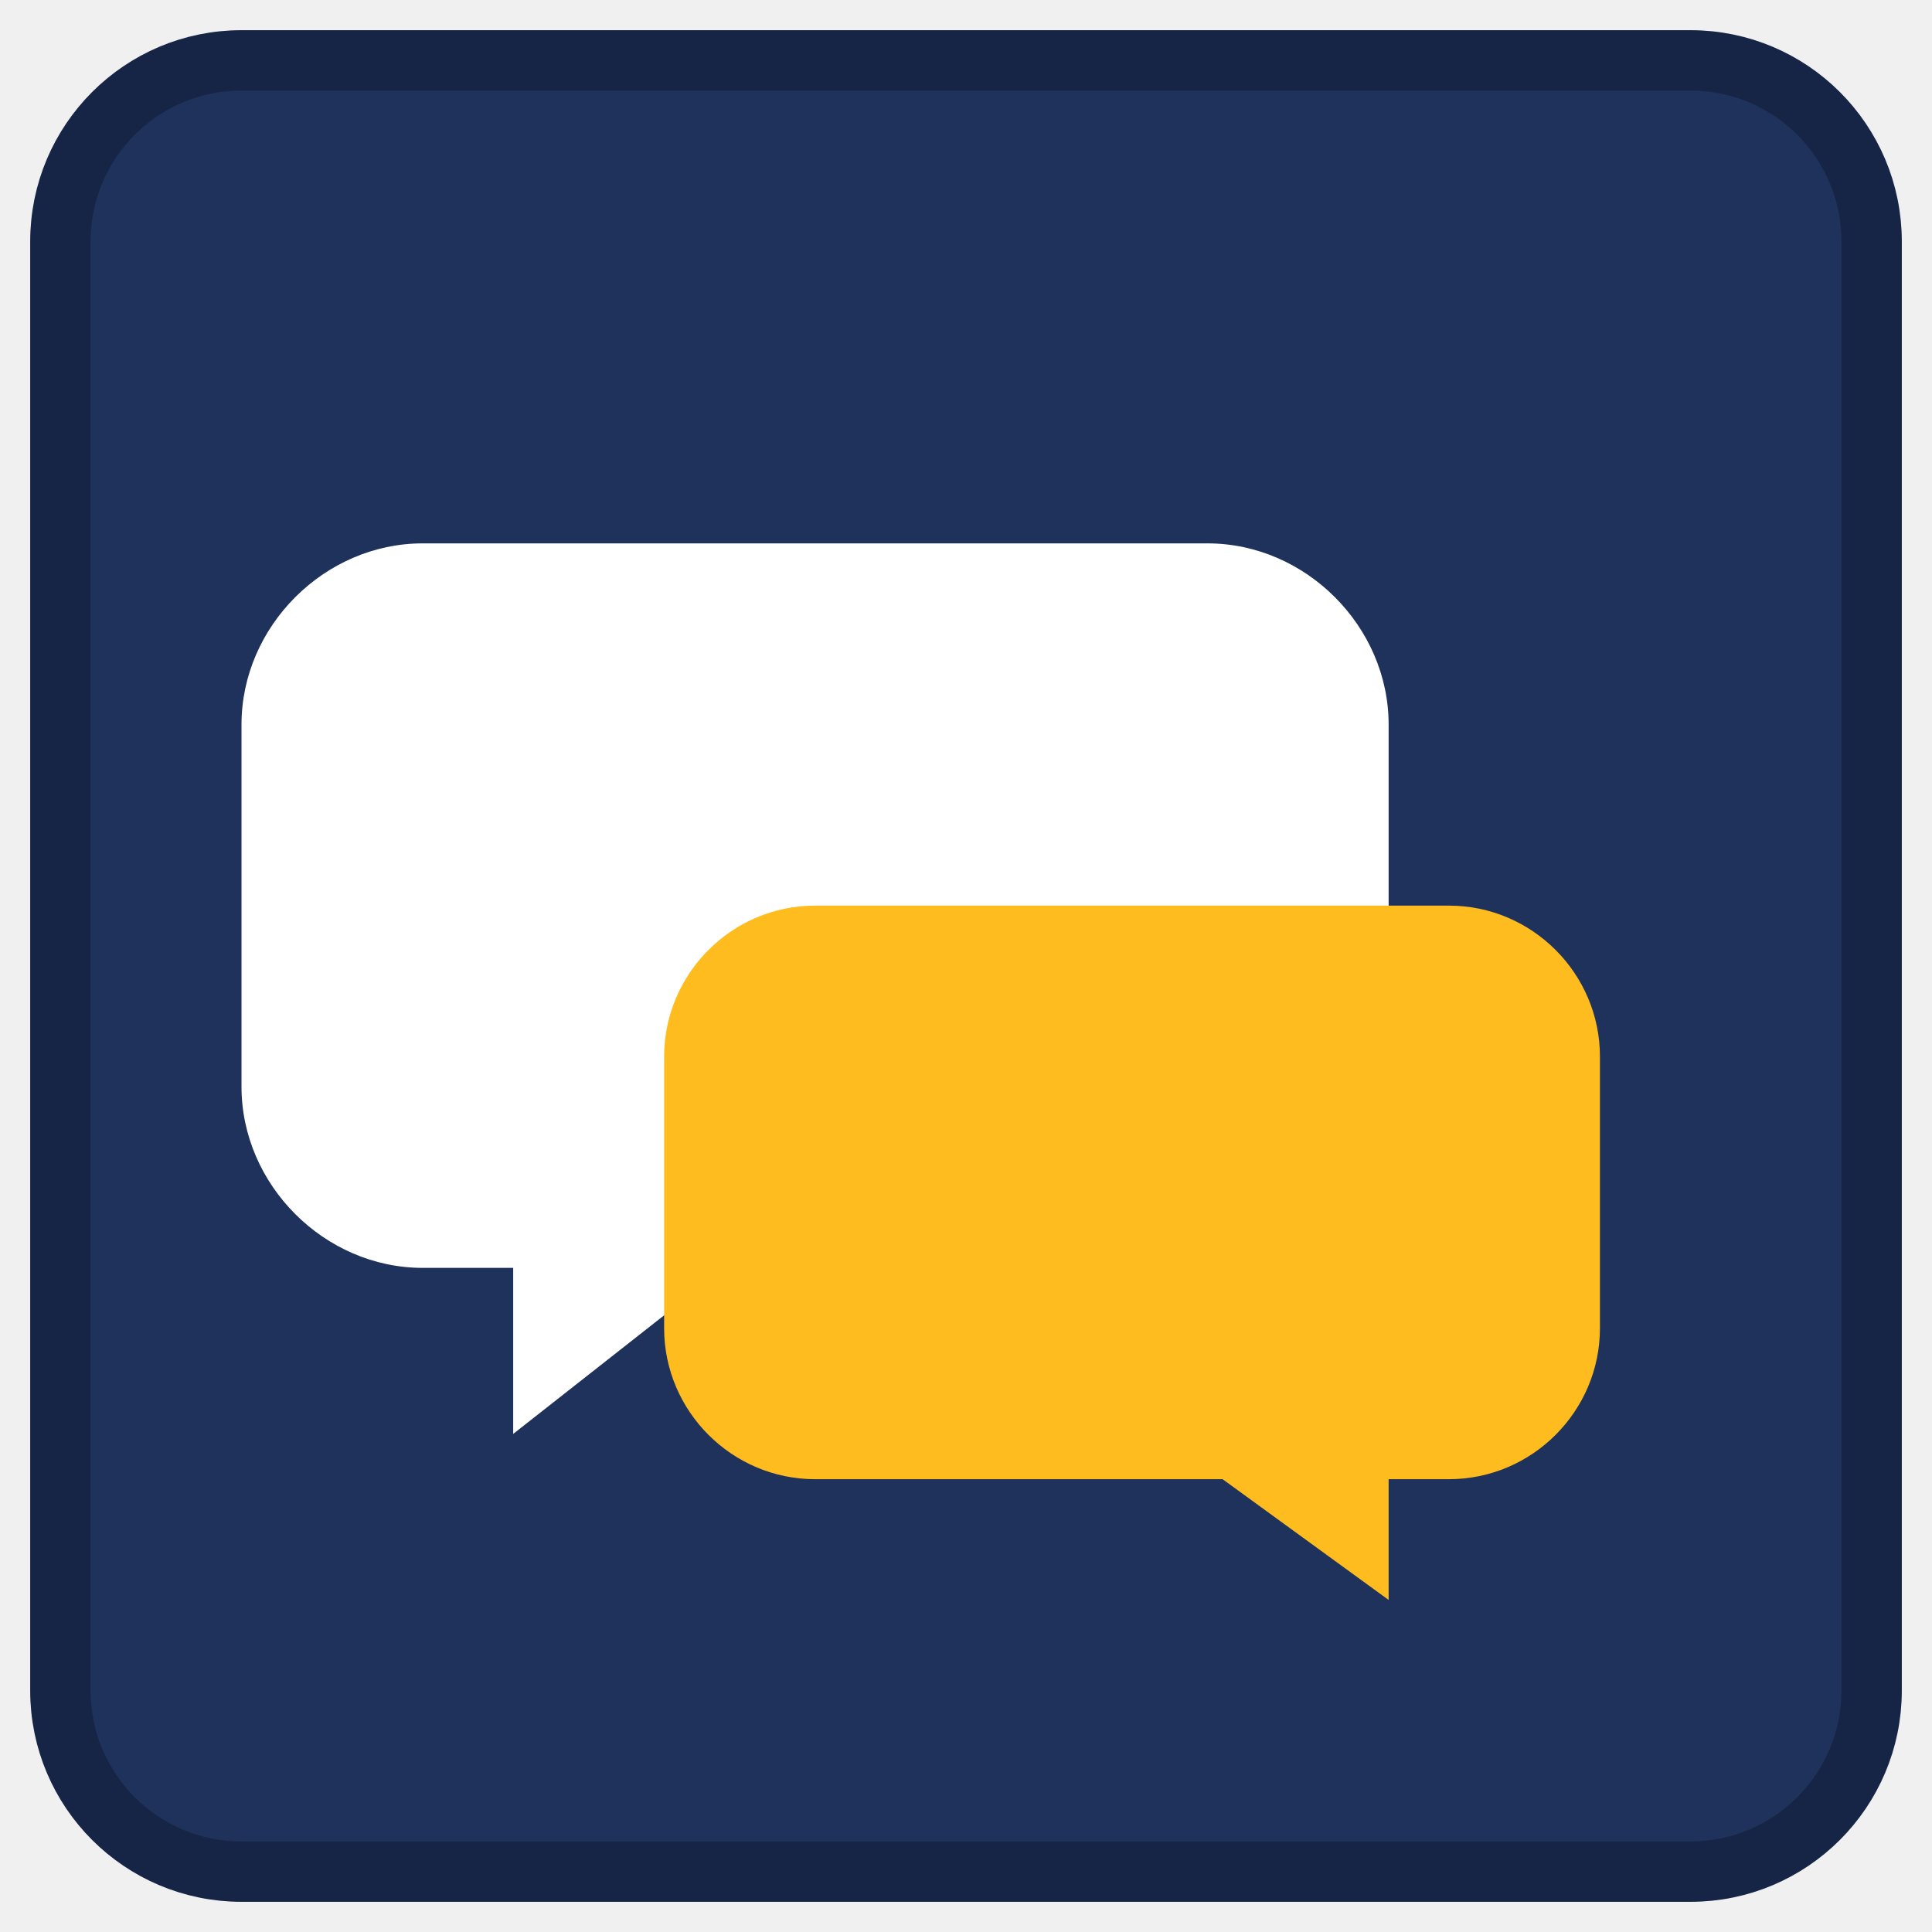
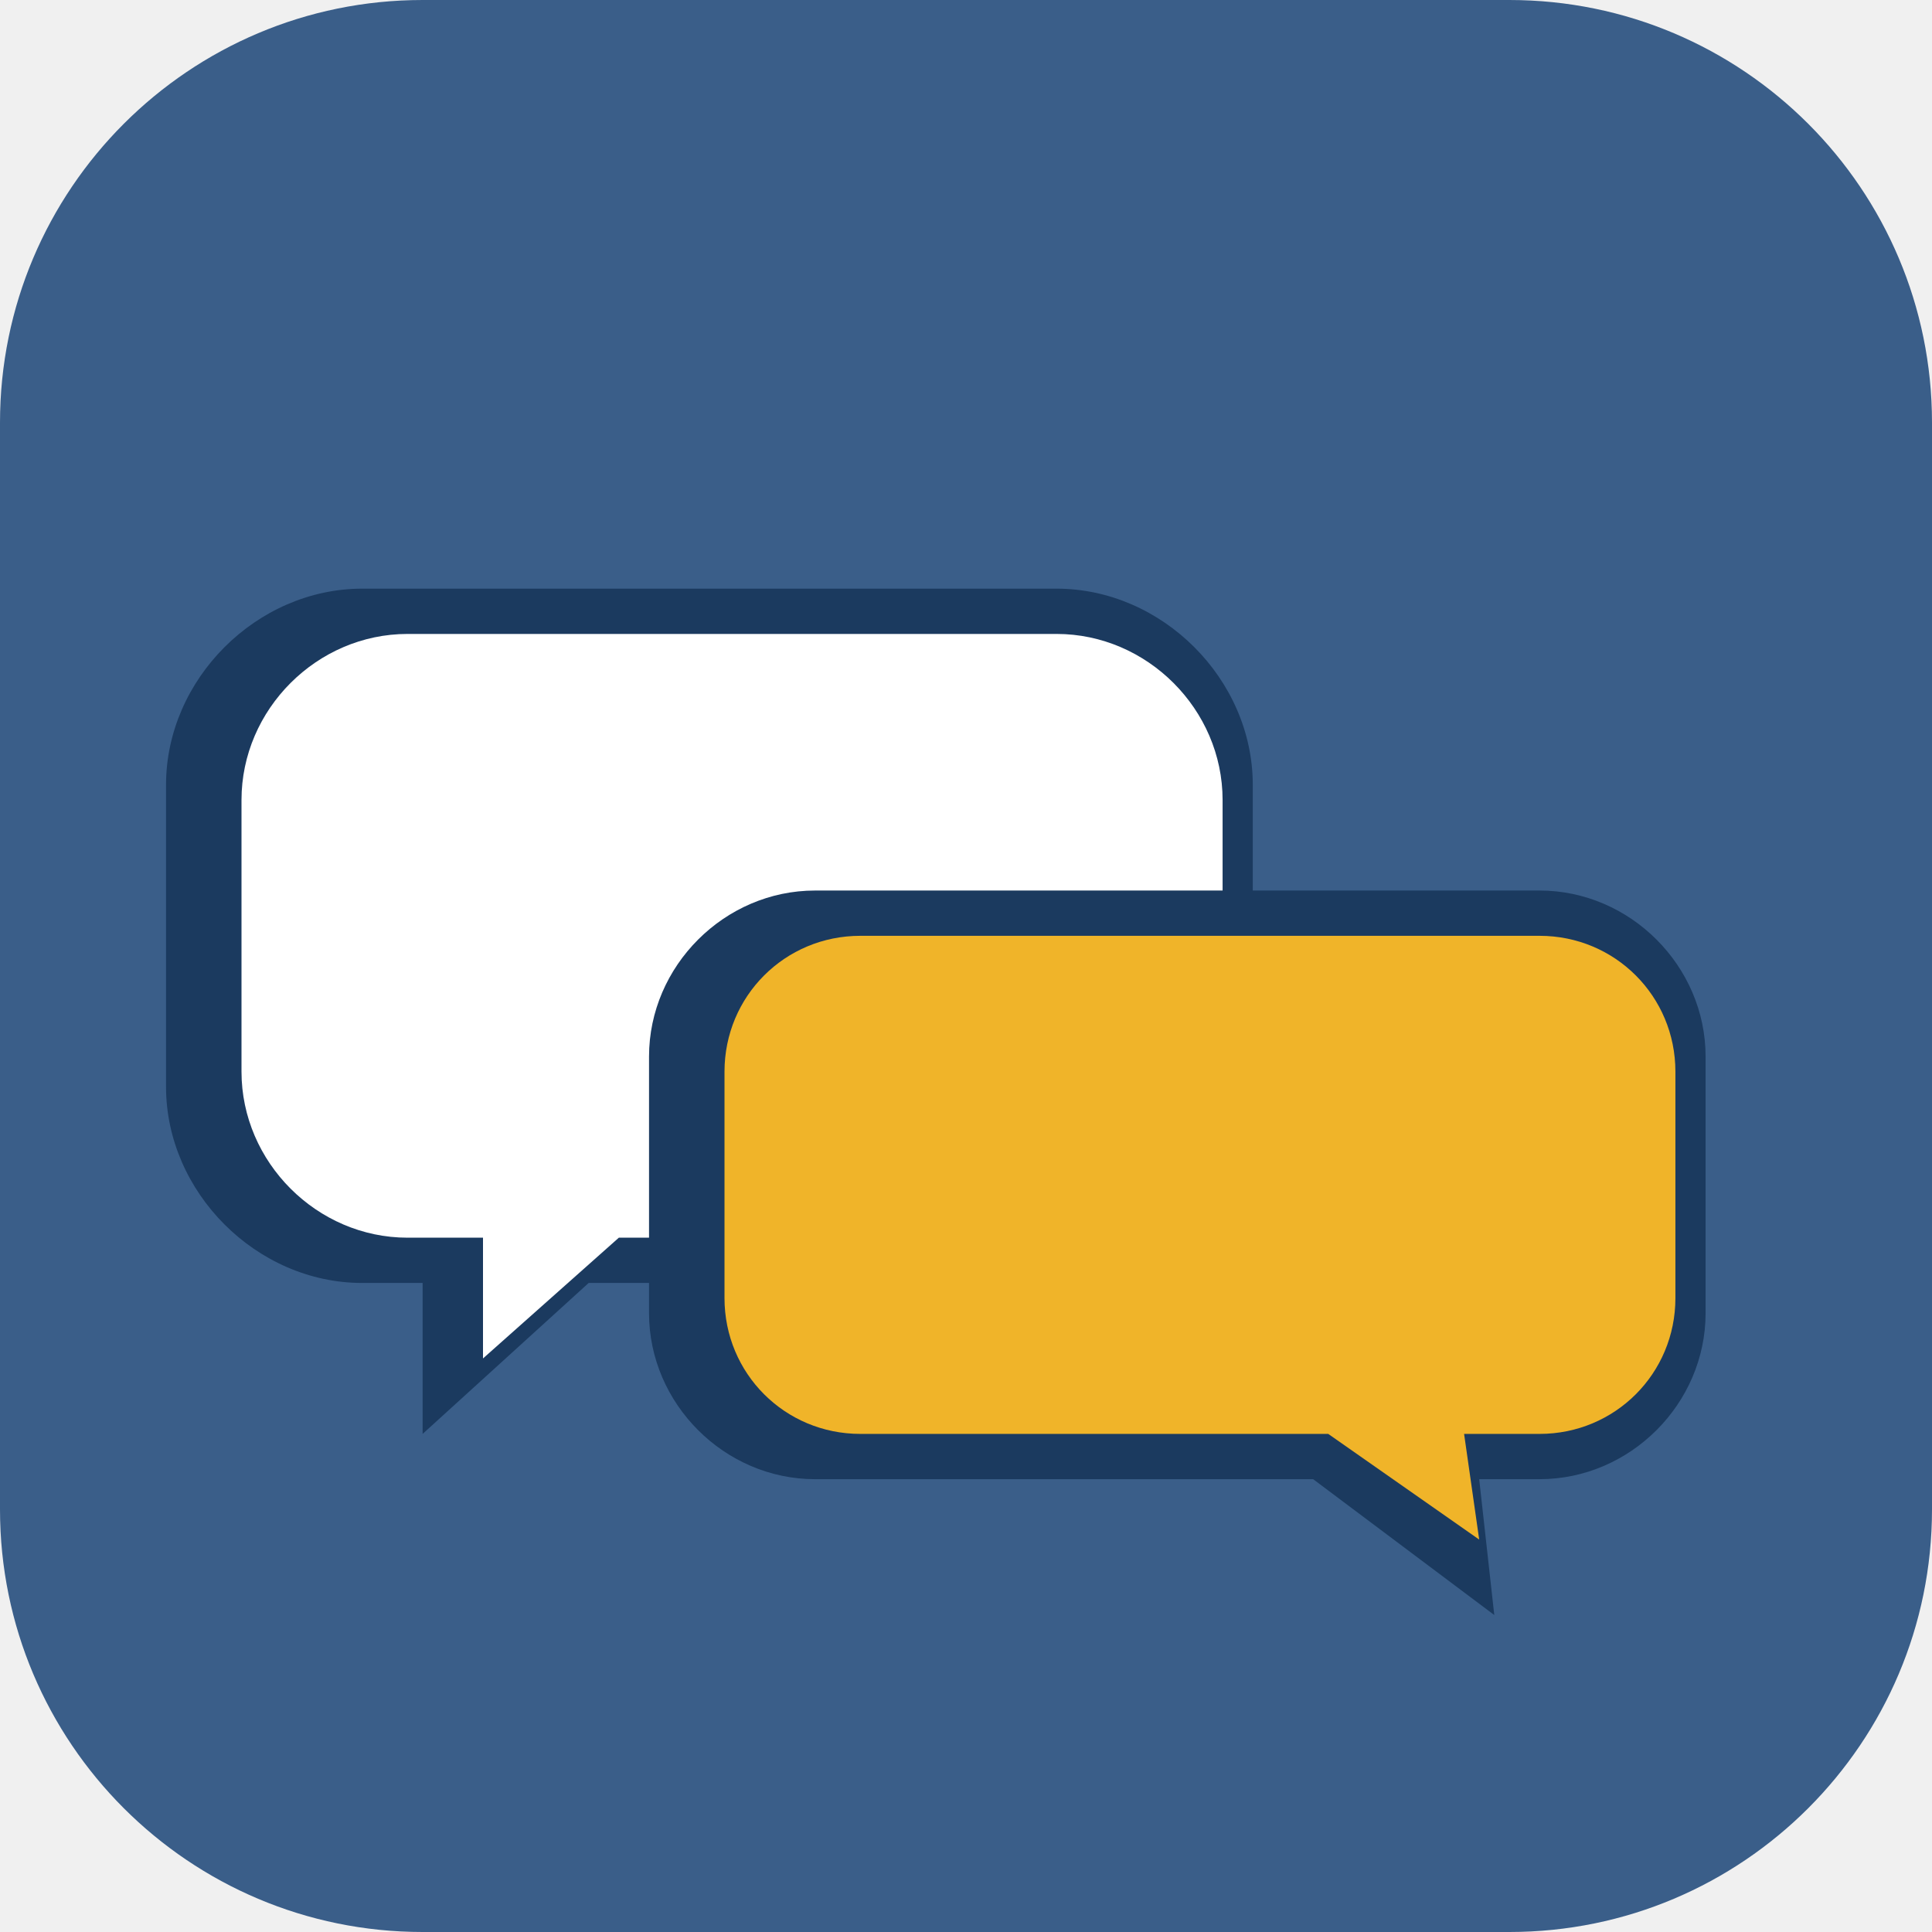
<svg xmlns="http://www.w3.org/2000/svg" width="256" height="256" viewBox="0 0 256 256">
-   <rect x="8" y="8" width="240" height="240" rx="24" fill="#1E325C" stroke="#162545" stroke-width="8" />
-   <path fill="#FFFFFF" d="M56 72h104c13 0 24 11 24 24v48c0 13-11 24-24 24H96l-28 22v-22H56c-13 0-24-11-24-24V96c0-13 11-24 24-24z" />
-   <path fill="#FFBC1F" d="M108 120h84c11 0 20 9 20 20v36c0 11-9 20-20 20h-8v16l-22-16h-54c-11 0-20-9-20-20v-36c0-11 9-20 20-20z" />
+   <rect width="256" height="256" rx="56" fill="#3A5E89" />
+   <path fill="#1B3A5F" d="M48 78h92c14 0 26 12 26 26v40c0 14-12 26-26 26H78l-22 20v-20H48c-14 0-26-12-26-26v-40c0-14 12-26 26-26z" />
+   <path fill="#FFFFFF" d="M54 84h86c12 0 22 10 22 22v36c0 12-10 22-22 22H82l-18 16v-16H54c-12 0-22-10-22-22v-36c0-12 10-22 22-22z" />
+   <path fill="#1B3A5F" d="M108 118h96c12 0 22 10 22 22v34c0 12-10 22-22 22h-8l2 18-24-18H108c-12 0-22-10-22-22v-34c0-12 10-22 22-22z" />
+   <path fill="#F0B429" d="M114 124h90c10 0 18 8 18 18v30c0 10-8 18-18 18h-10l2 14-20-14H114c-10 0-18-8-18-18v-30c0-10 8-18 18-18z" />
</svg>
